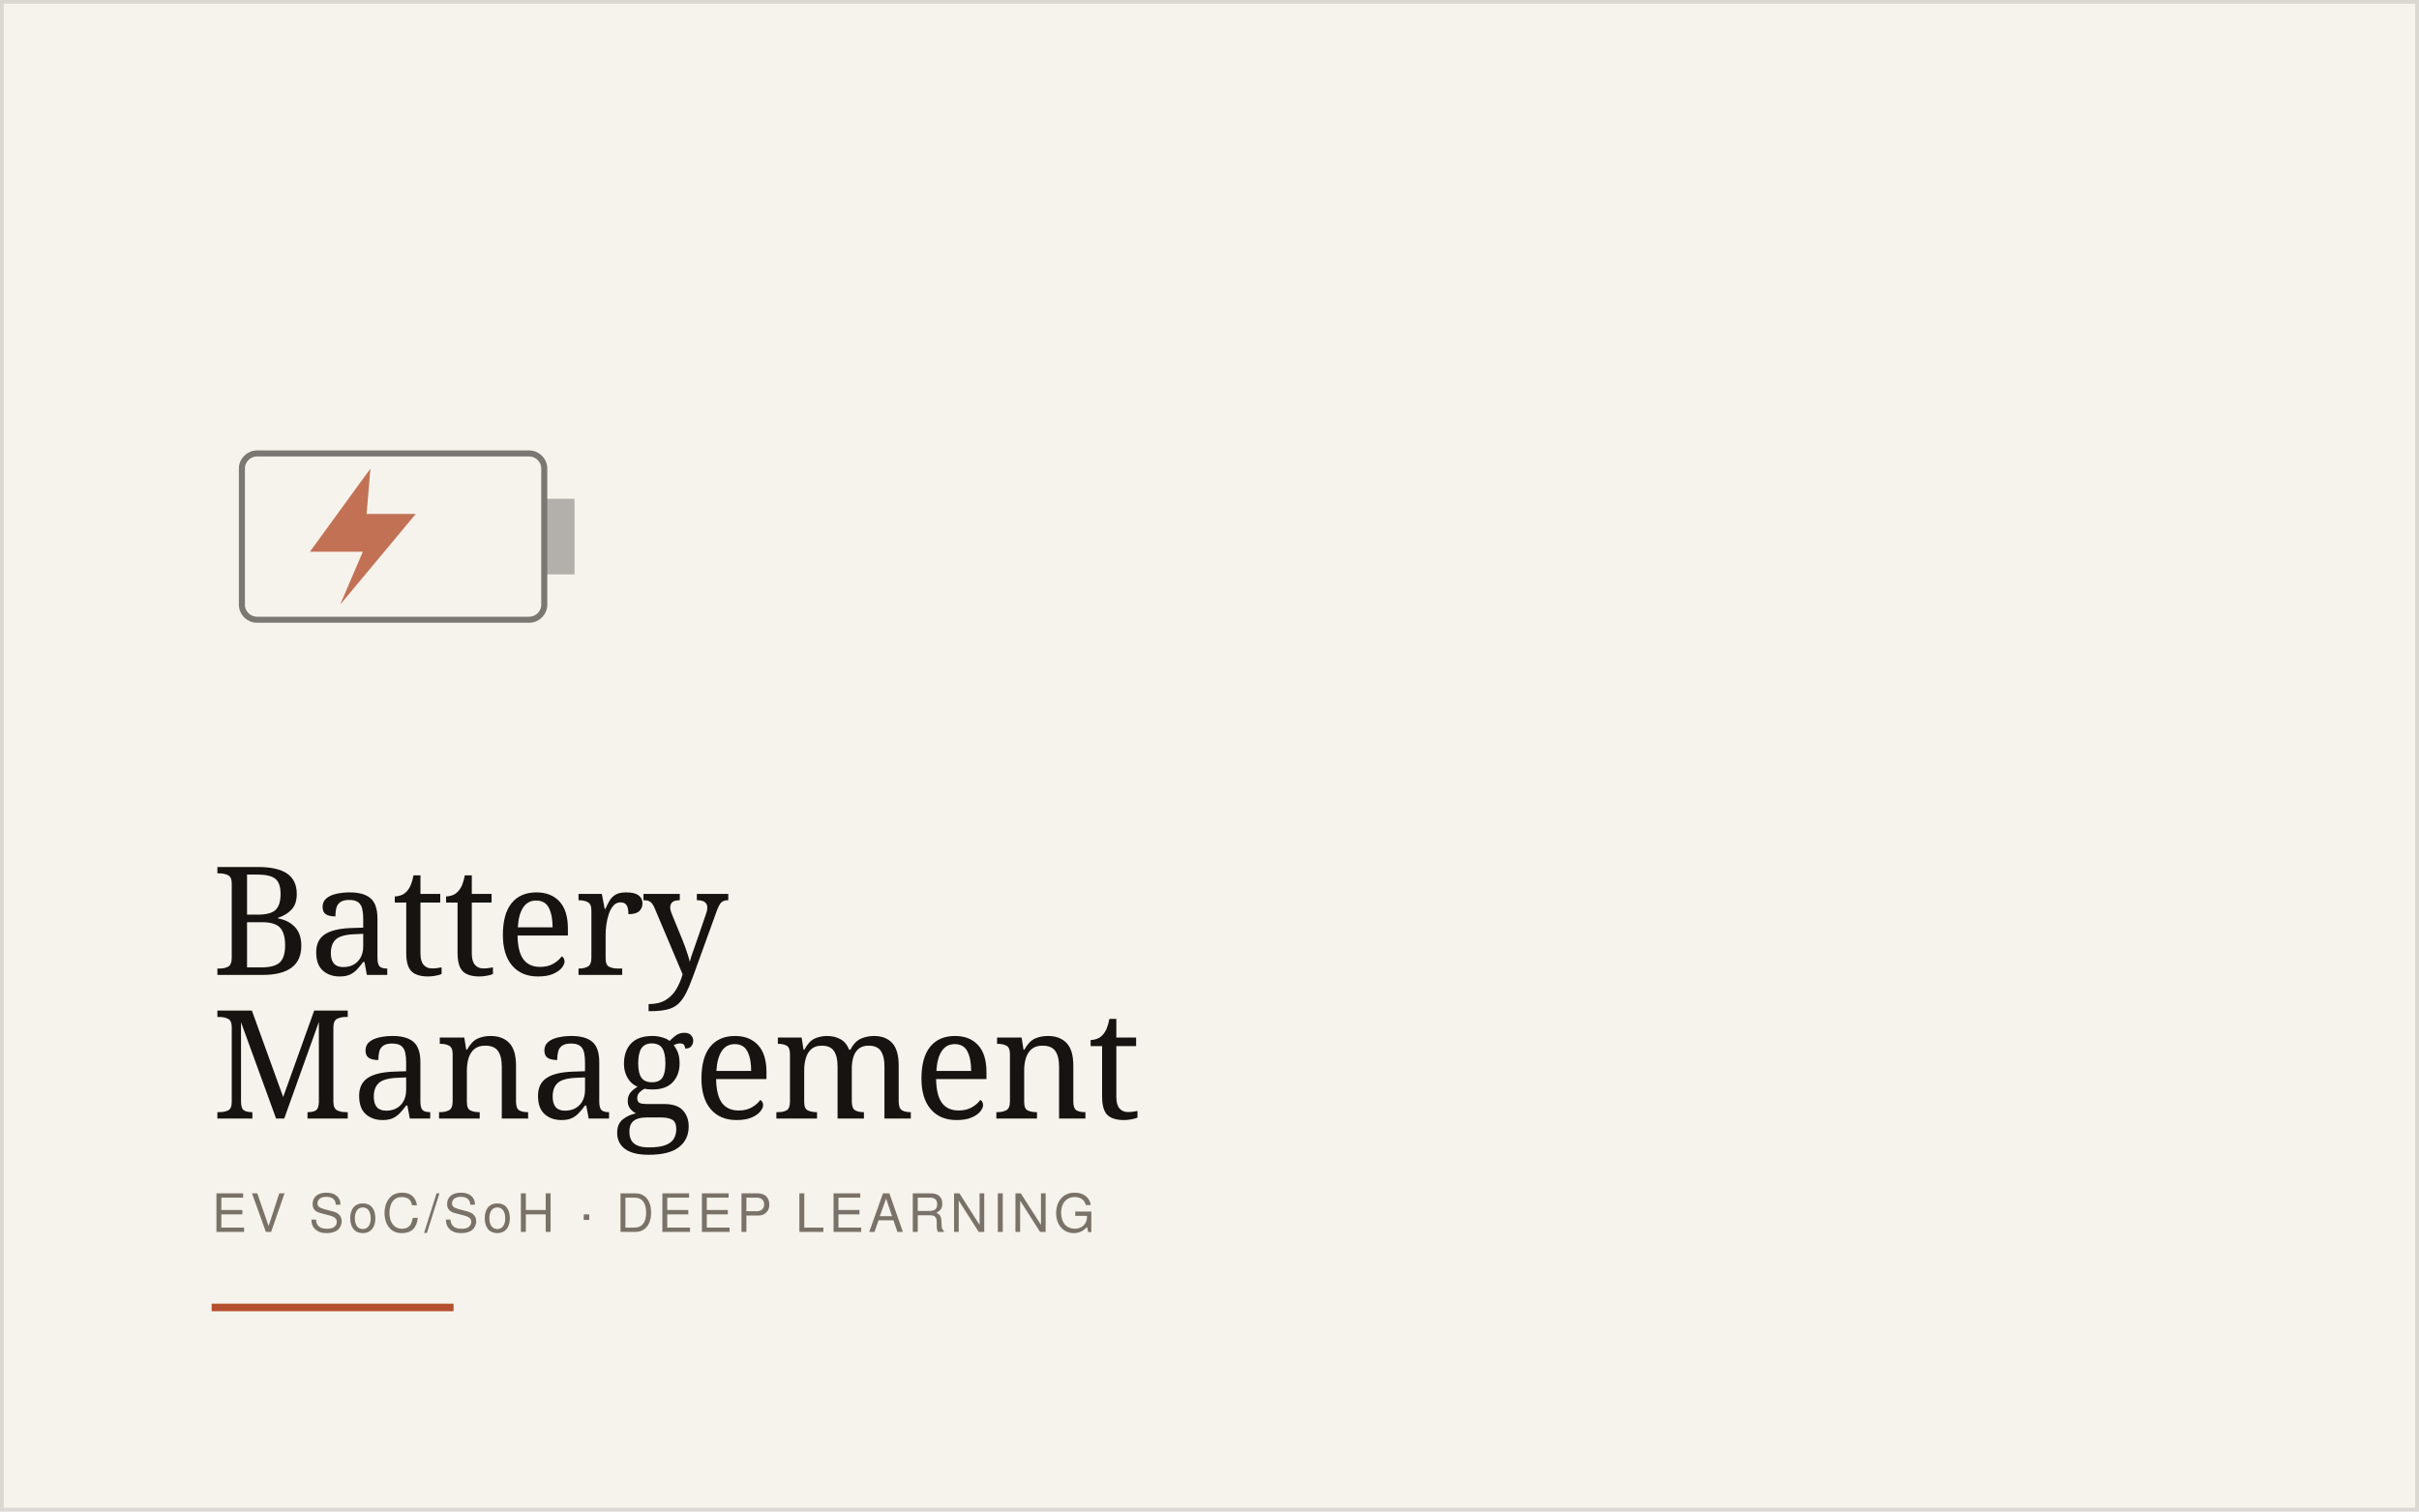
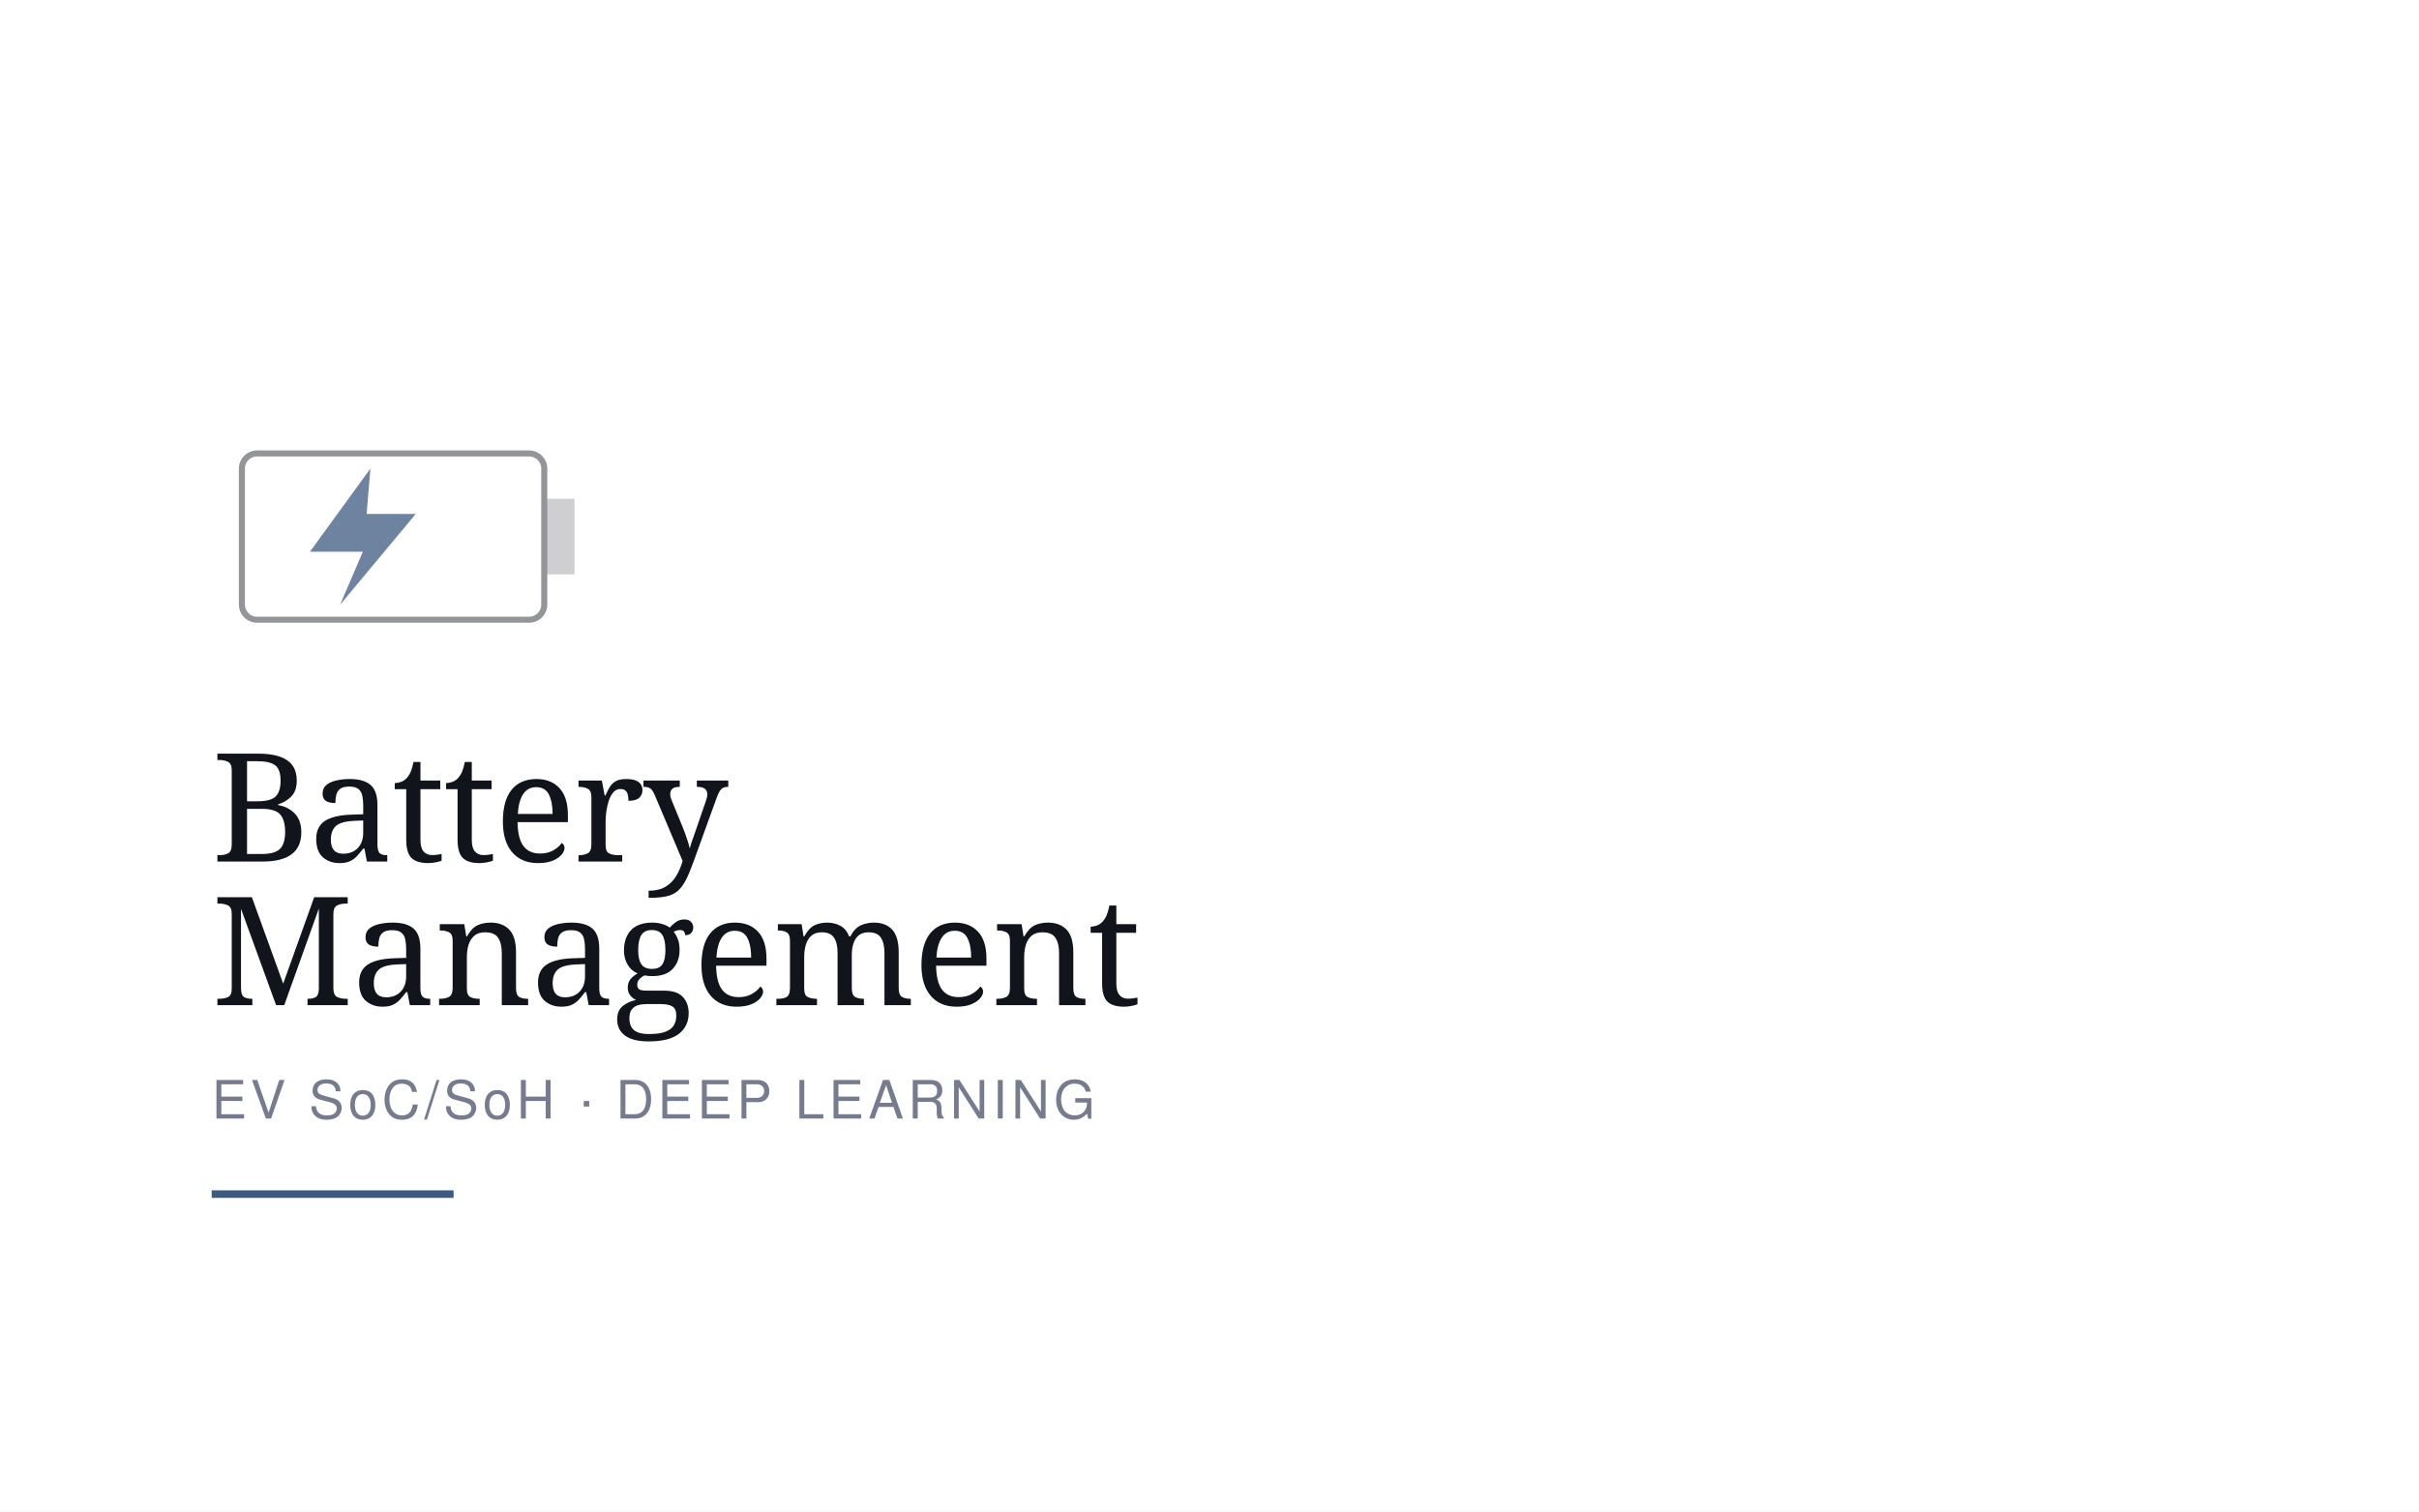
<svg xmlns="http://www.w3.org/2000/svg" viewBox="0 0 640 400">
-   <rect width="640" height="400" fill="#f6f3ec" />
-   <rect x="0.5" y="0.5" width="639" height="399" fill="none" stroke="#161310" stroke-opacity="0.12" />
-   <g stroke="#161310" stroke-width="1.6" fill="none" opacity="0.55">
+   <rect width="640" height="400" fill="#ffffff" />
+   <g stroke="#12141c" stroke-width="1.6" fill="none" opacity="0.45">
    <rect x="64" y="120" width="80" height="44" rx="4" />
-     <rect x="144" y="132" width="8" height="20" fill="#161310" opacity="0.55" stroke="none" />
+     <rect x="144" y="132" width="8" height="20" fill="#12141c" opacity="0.45" stroke="none" />
  </g>
-   <polygon points="98,124 82,146 96,146 90,160 110,136 97,136" fill="#b5502f" opacity="0.8" />
-   <text x="56" y="258" font-family="Georgia, 'Iowan Old Style', serif" font-size="40" fill="#161310" letter-spacing="-0.5">Battery</text>
-   <text x="56" y="296" font-family="Georgia, 'Iowan Old Style', serif" font-size="40" fill="#161310" letter-spacing="-0.5">Management</text>
-   <text x="56" y="326" font-family="Helvetica, Arial, sans-serif" font-size="14" letter-spacing="0.08em" fill="#7a7269">EV SoC/SoH · DEEP LEARNING</text>
-   <line x1="56" y1="346" x2="120" y2="346" stroke="#b5502f" stroke-width="2" />
+   <polygon points="98,124 82,146 96,146 90,160 110,136 97,136" fill="#3d5a80" opacity="0.75" />
+   <text x="56" y="228" font-family="Georgia, 'Iowan Old Style', serif" font-size="40" fill="#12141c" letter-spacing="-0.5">Battery</text>
+   <text x="56" y="266" font-family="Georgia, 'Iowan Old Style', serif" font-size="40" fill="#12141c" letter-spacing="-0.5">Management</text>
+   <text x="56" y="296" font-family="Helvetica, Arial, sans-serif" font-size="14" letter-spacing="0.08em" fill="#767c8e">EV SoC/SoH · DEEP LEARNING</text>
+   <line x1="56" y1="316" x2="120" y2="316" stroke="#3d5a80" stroke-width="2" />
</svg>
